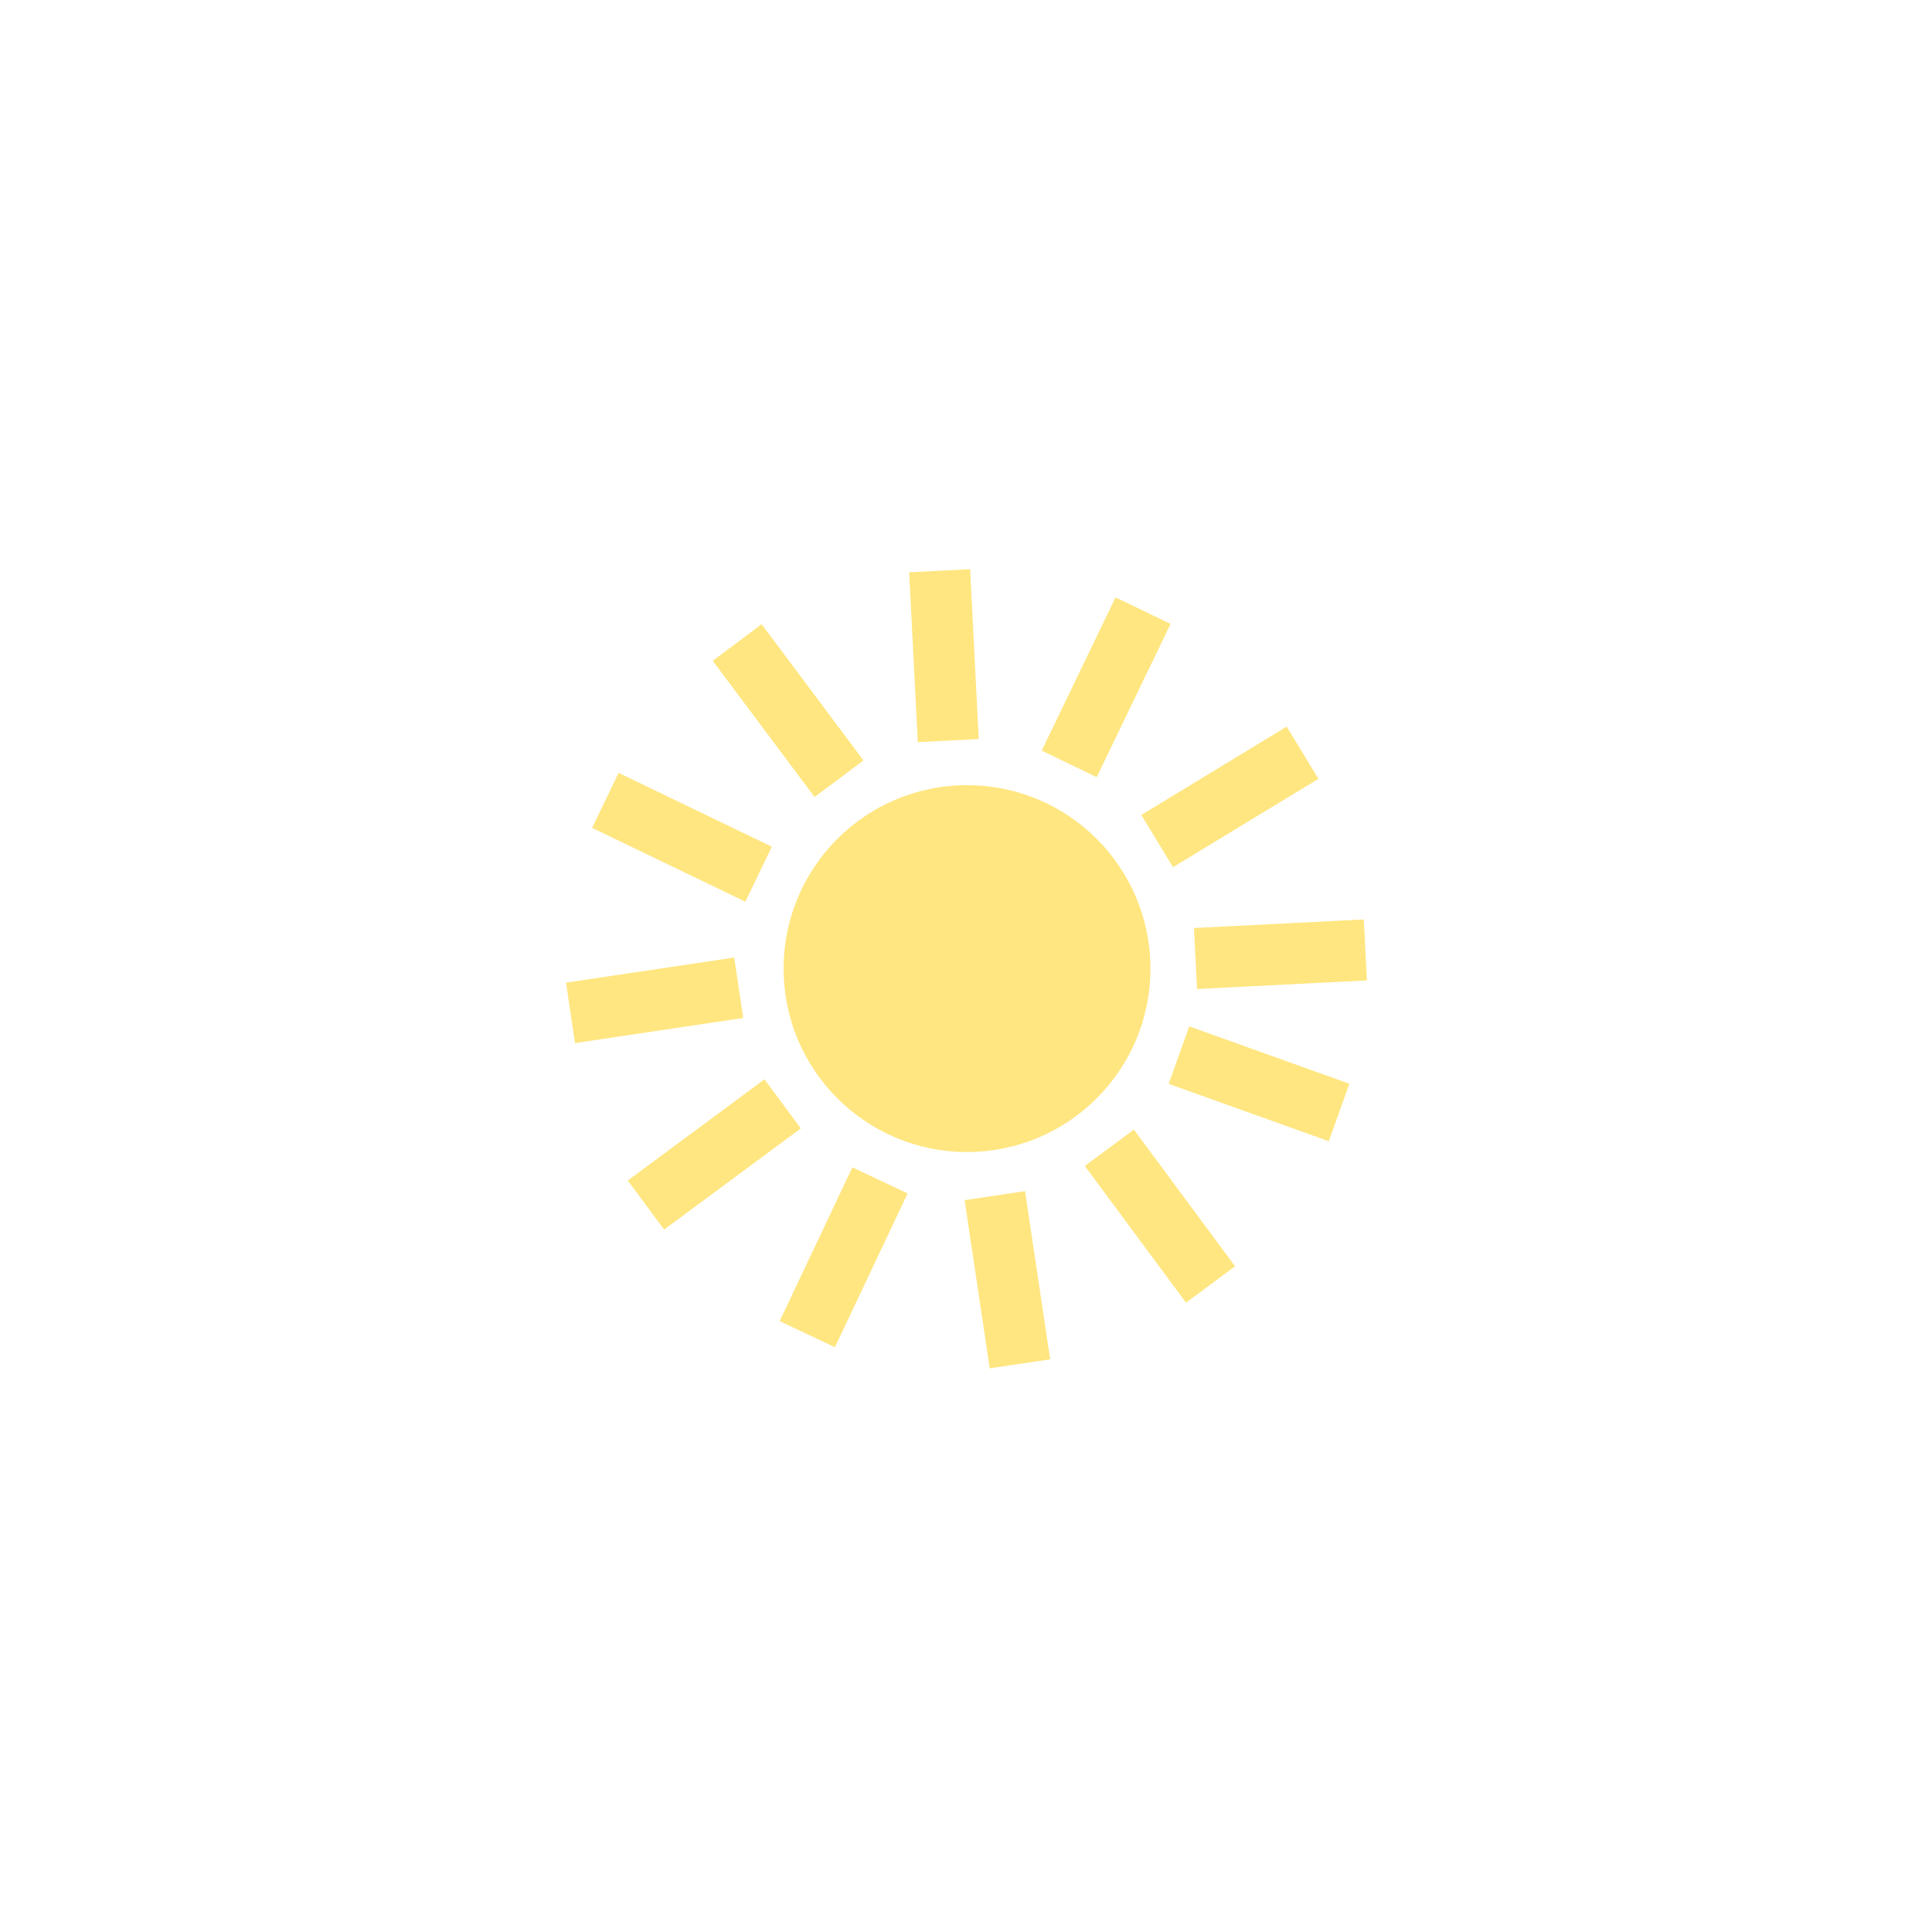
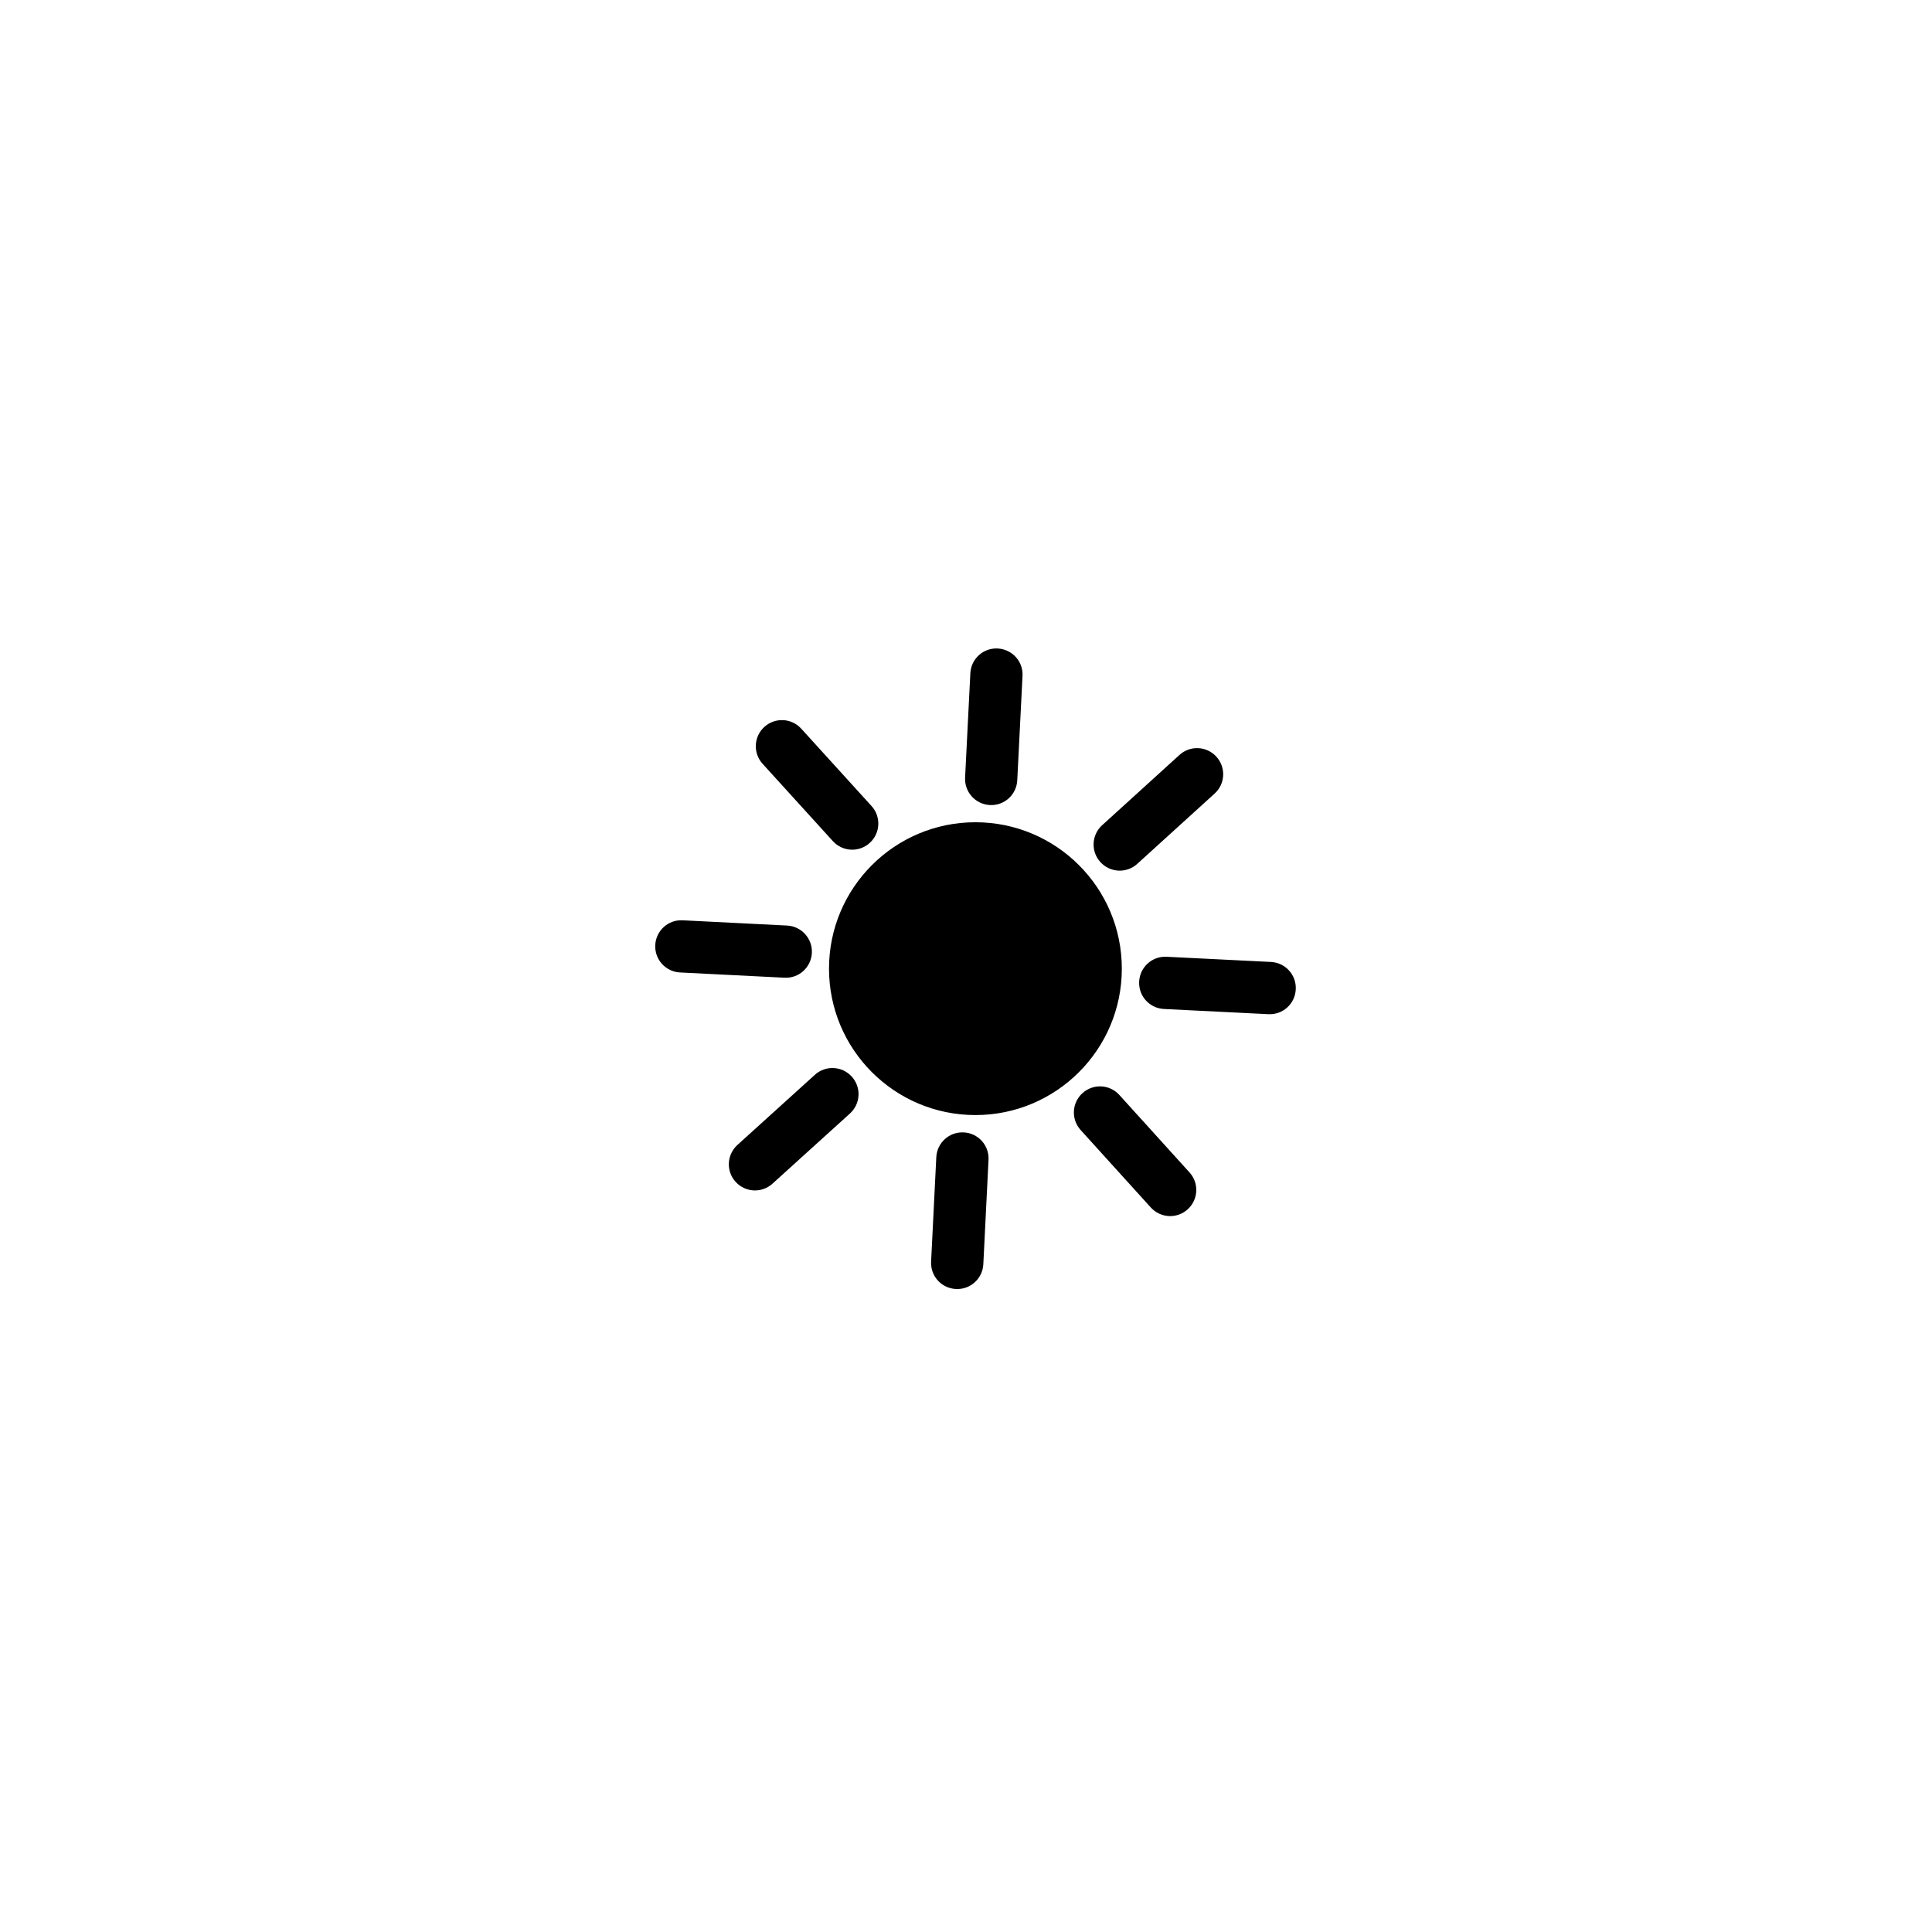
<svg xmlns="http://www.w3.org/2000/svg" version="1.1" width="32" height="32" viewBox="0 0 32 32">
-   <path fill="#ffe680" d="M22.589 15.229l0.051 1.010-2.813 0.142-0.051-1.010zM21.312 12.035l0.525 0.865-2.408 1.463-0.525-0.865zM18.477 9.895l0.911 0.439-1.223 2.538-0.911-0.439zM15.059 9.479l1.010-0.051 0.142 2.813-1.010 0.051zM11.805 10.945l0.81-0.606 1.687 2.256-0.81 0.606zM9.807 13.712l0.439-0.911 2.538 1.223-0.439 0.911zM9.524 17.277l-0.149-1.001 2.786-0.416 0.149 1.001zM11 20.366l-0.602-0.813 2.264-1.676 0.602 0.813zM13.829 22.314l-0.915-0.432 1.204-2.547 0.915 0.432zM17.394 22.515l-1.001 0.149-0.416-2.786 1.001-0.149zM20.457 20.974l-0.813 0.602-1.676-2.264 0.813-0.602zM22.35 17.95l-0.341 0.952-2.652-0.95 0.341-0.952zM19.055 16.043c0 1.678-1.36 3.038-3.038 3.038s-3.038-1.36-3.038-3.038c0-1.678 1.36-3.038 3.038-3.038s3.038 1.36 3.038 3.038z" />
+   <path d="M14.108 17.832c0.161 0.178 0.147 0.45-0.030 0.611l-1.283 1.162c-0.178 0.161-0.45 0.147-0.611-0.030s-0.147-0.45 0.030-0.611l1.283-1.162c0.178-0.161 0.45-0.147 0.611 0.030zM15.962 18.756c0.24 0.012 0.423 0.214 0.411 0.454l-0.086 1.729c-0.012 0.239-0.214 0.423-0.454 0.411s-0.423-0.214-0.411-0.454l0.086-1.729c0.012-0.239 0.214-0.423 0.454-0.411zM17.929 18.106c0.178-0.161 0.45-0.147 0.611 0.030l1.162 1.283c0.161 0.178 0.147 0.45-0.030 0.611s-0.45 0.147-0.611-0.030l-1.162-1.283c-0.161-0.178-0.147-0.45 0.030-0.611zM18.868 16.258c0.012-0.239 0.214-0.423 0.454-0.411l1.729 0.086c0.239 0.012 0.423 0.214 0.411 0.454s-0.214 0.423-0.454 0.411l-1.729-0.086c-0.239-0.012-0.423-0.214-0.411-0.454zM18.226 14.279c-0.161-0.177-0.148-0.45 0.029-0.611l1.281-1.164c0.177-0.161 0.45-0.148 0.611 0.029s0.148 0.45-0.029 0.611l-1.281 1.164c-0.177 0.161-0.45 0.148-0.611-0.029zM16.396 13.334c-0.239-0.012-0.423-0.215-0.411-0.454l0.087-1.729c0.012-0.239 0.215-0.423 0.454-0.41s0.423 0.215 0.41 0.454l-0.087 1.729c-0.012 0.239-0.215 0.423-0.454 0.41zM14.406 13.961c-0.177 0.161-0.45 0.148-0.611-0.029l-1.164-1.281c-0.161-0.177-0.148-0.45 0.029-0.611s0.45-0.148 0.611 0.029l1.164 1.281c0.161 0.177 0.148 0.45-0.029 0.611zM13.447 15.784c-0.012 0.239-0.215 0.423-0.454 0.41l-1.729-0.087c-0.239-0.012-0.423-0.215-0.411-0.454s0.215-0.423 0.454-0.41l1.729 0.087c0.239 0.012 0.423 0.215 0.411 0.454zM18.581 16.044c0 1.339-1.086 2.425-2.425 2.425s-2.425-1.086-2.425-2.425c0-1.339 1.086-2.425 2.425-2.425s2.425 1.086 2.425 2.425z" />
</svg>
